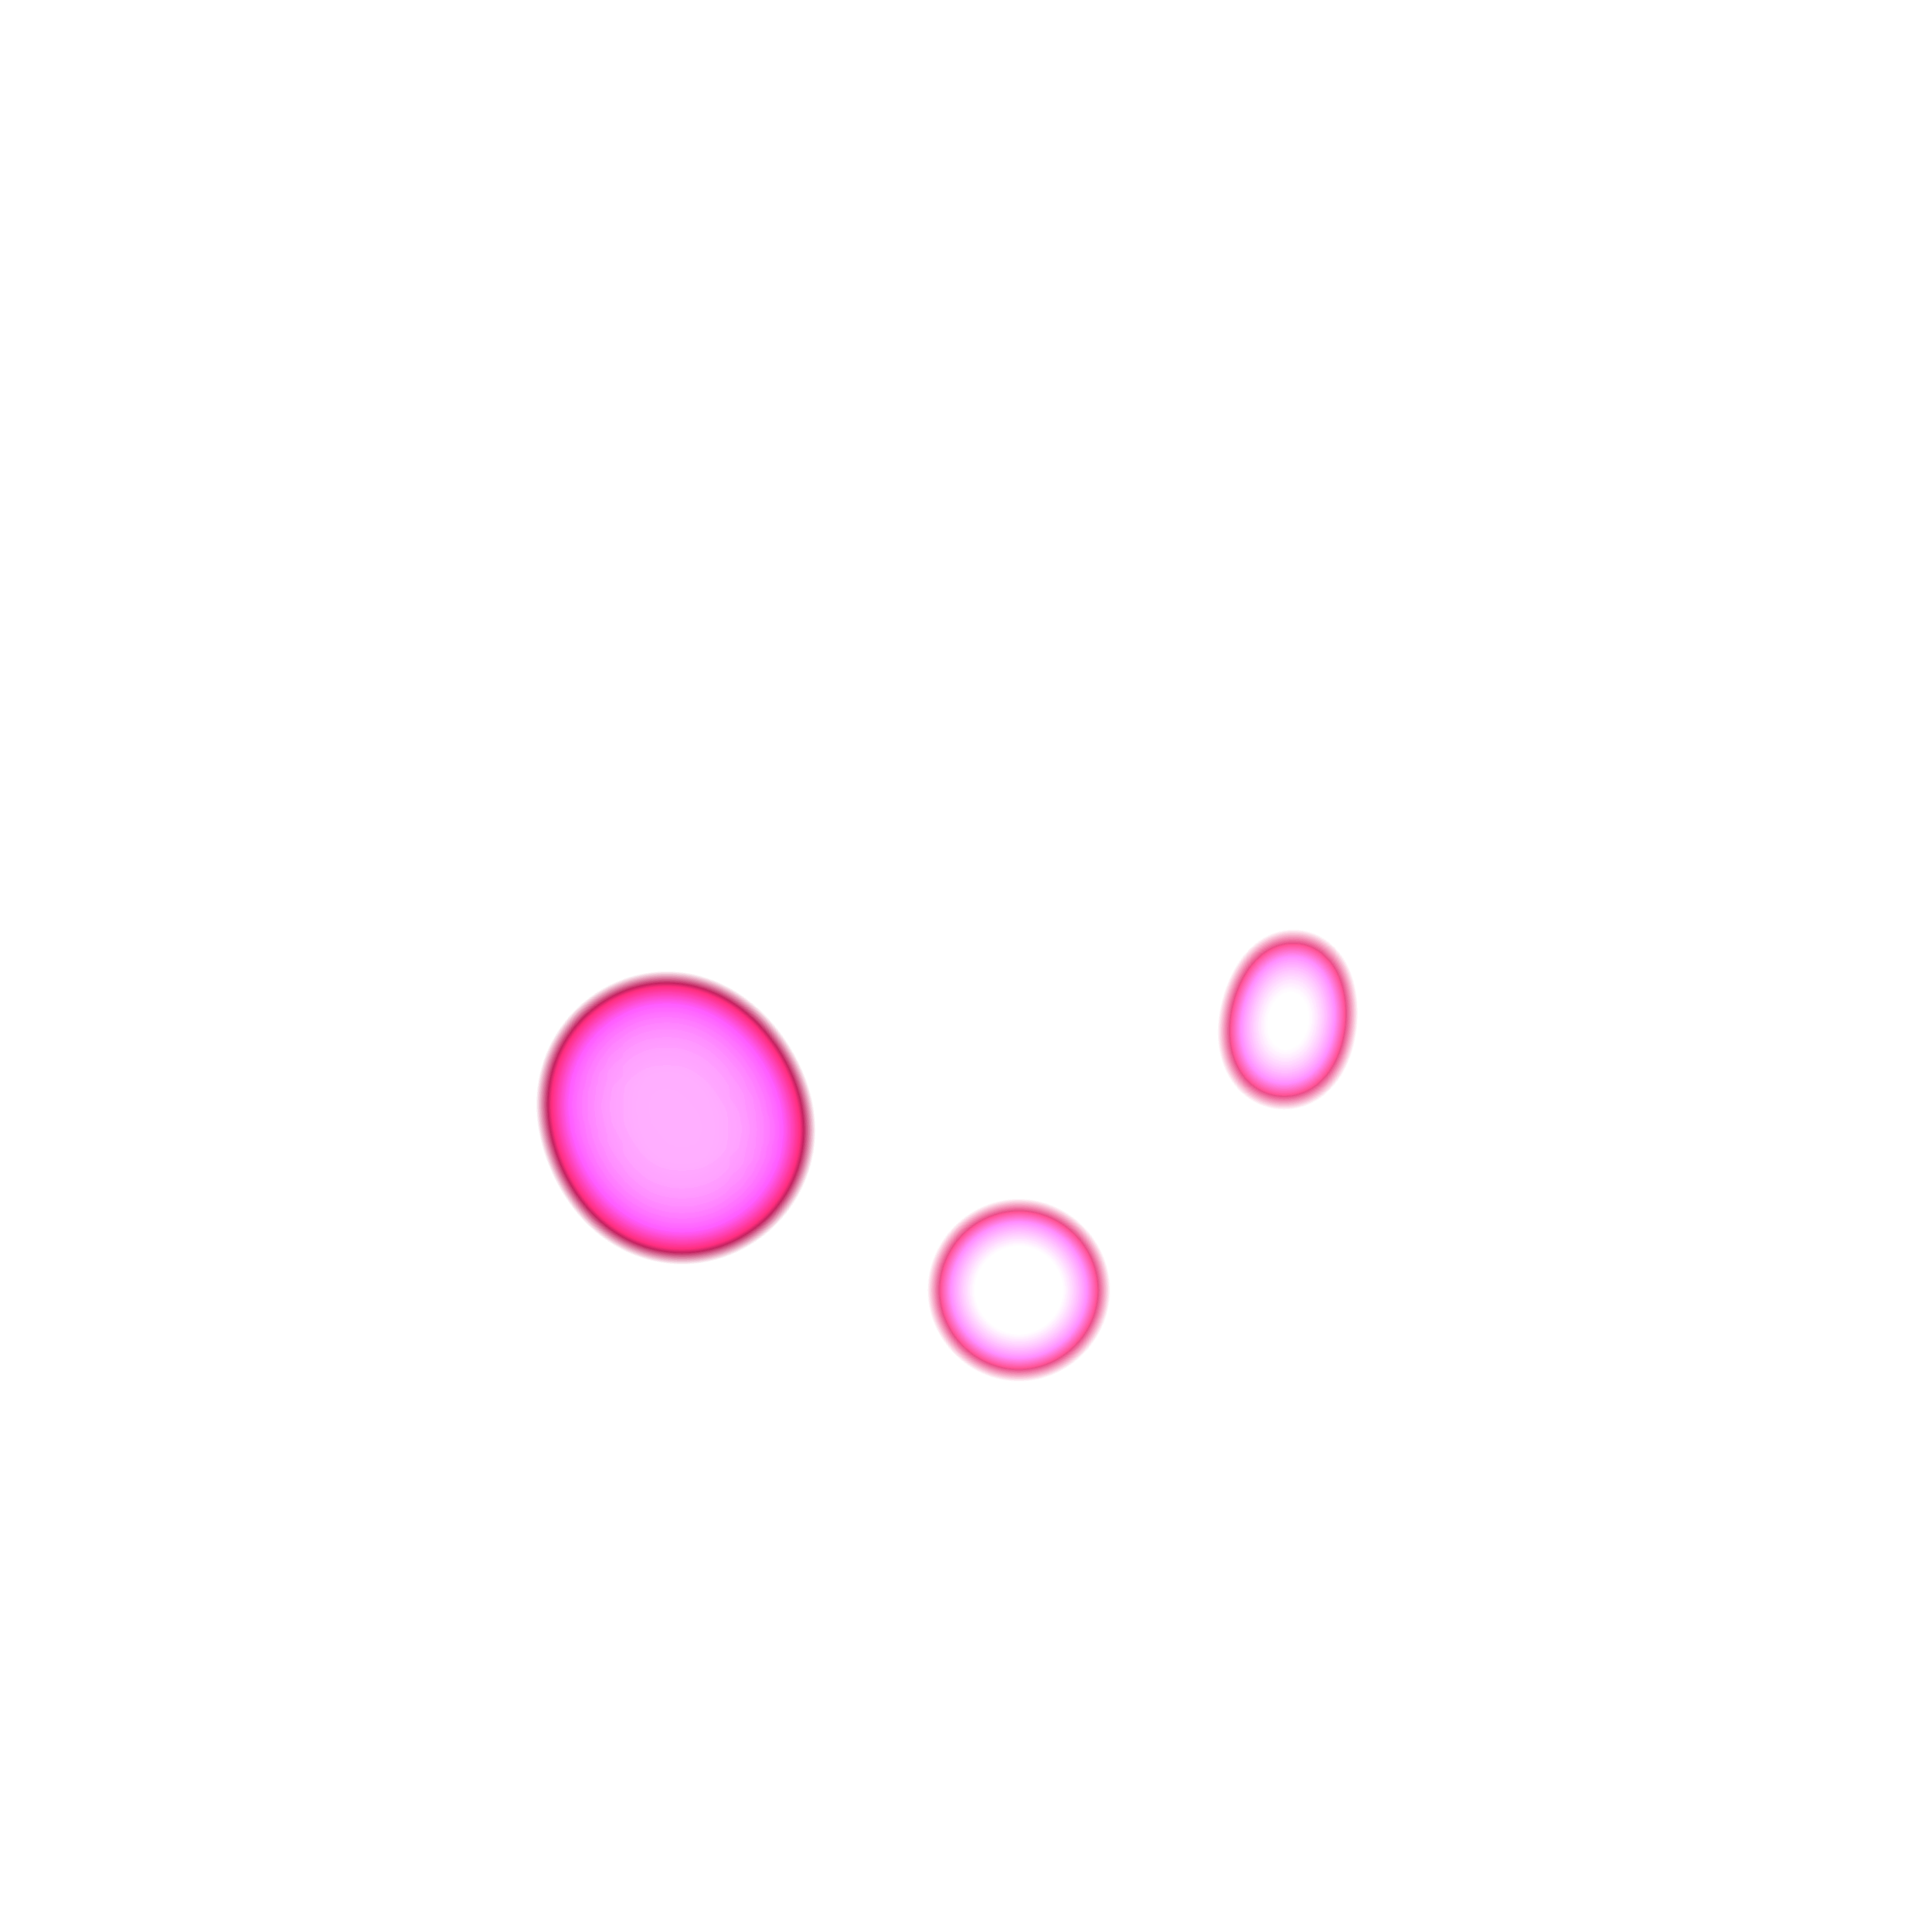
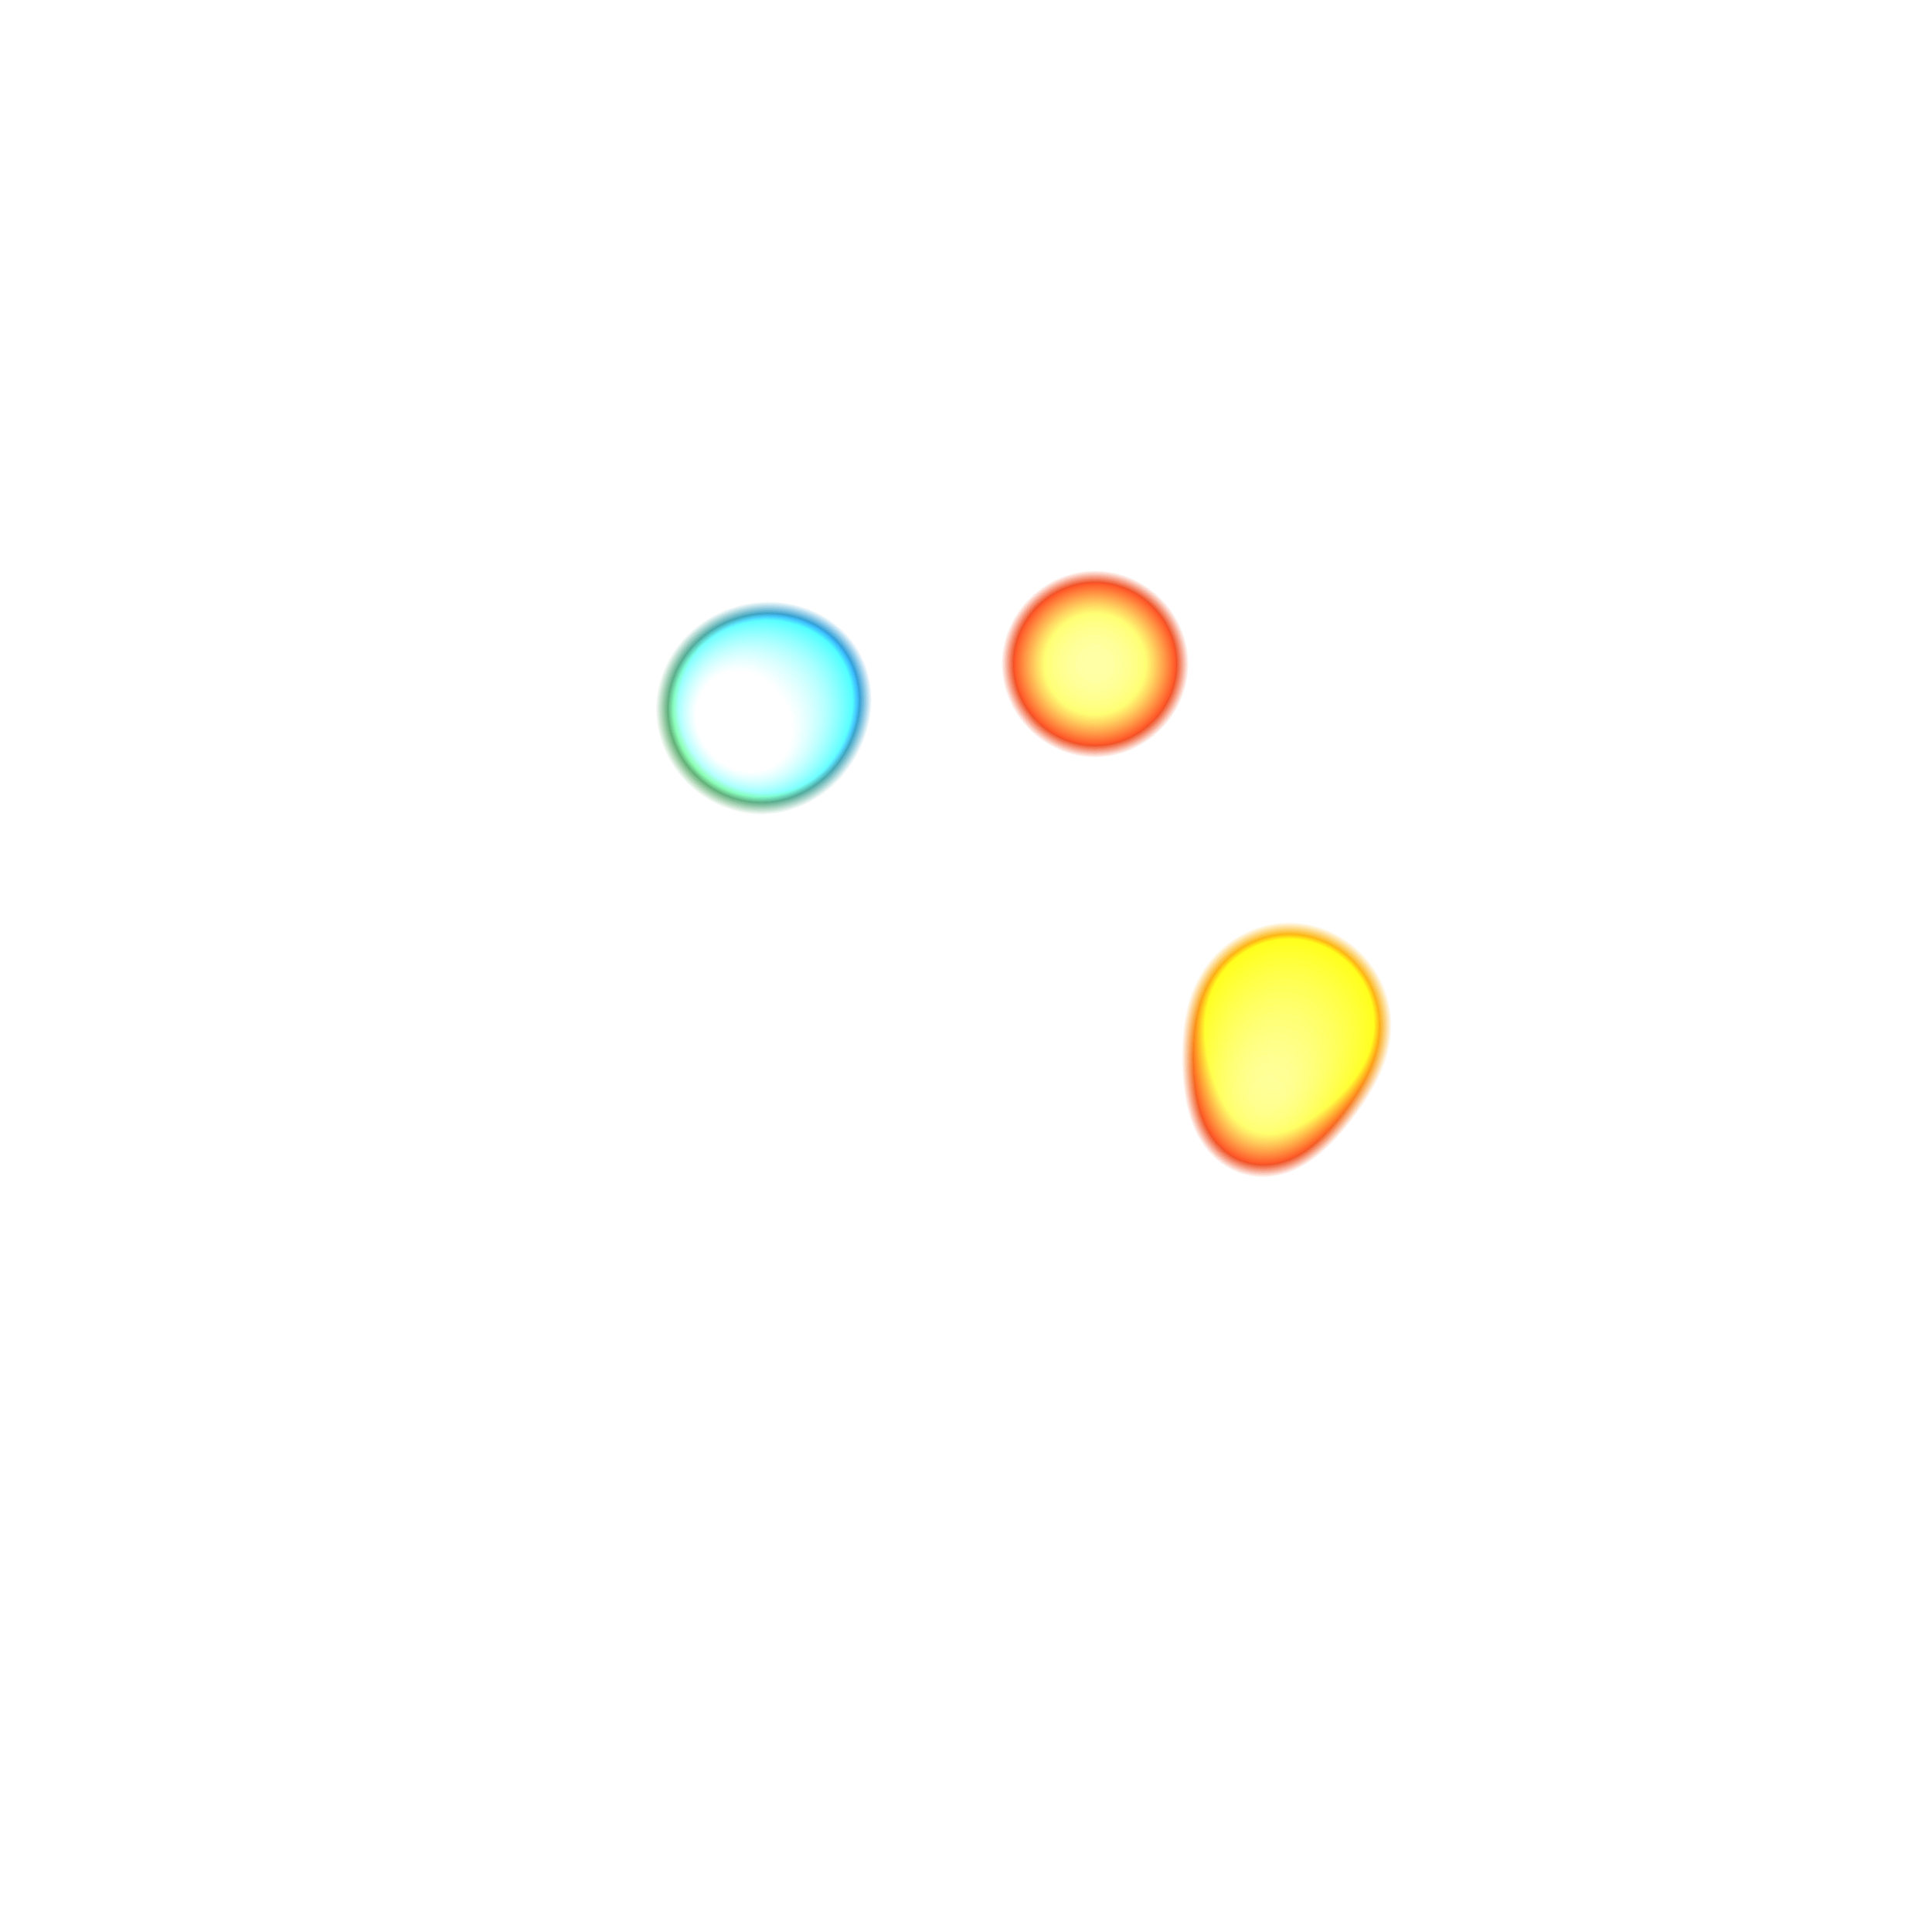
<svg xmlns="http://www.w3.org/2000/svg" class="lds-gooeyring" width="100%" height="100%" viewBox="0 0 100 100" preserveAspectRatio="xMidYMid">
  <defs>
    <filter id="gooey" x="-100%" y="-100%" width="300%" height="300%" color-interpolation-filters="sRGB">
      <feGaussianBlur in="SourceGraphic" stdDeviation="2.4" />
      <feComponentTransfer result="cutoff">
        <feFuncA type="linear" slope="10" intercept="-5" />
      </feComponentTransfer>
    </filter>
  </defs>
  <g filter="url(#gooey)">
    <g transform="translate(50 50)">
-       <g transform="rotate(2.91348)">
-         <circle cx="17" cy="0" r="3.678" fill="#ea4c89">
-           <animate attributeName="r" keyTimes="0;0.5;1" values="3.6;8.4;3.6" dur="4s" repeatCount="indefinite" begin="-4s" />
+       <g transform="rotate(293.142)">
+         <circle cx="17" cy="0" r="5.383" fill="#f05125">
+           <animate attributeName="r" keyTimes="0;0.5;1" values="3.6;8.4;3.6" dur="3.5s" repeatCount="indefinite" begin="-3.5s" />
        </circle>
-         <animateTransform attributeName="transform" type="rotate" keyTimes="0;1" values="0;360" dur="4s" repeatCount="indefinite" begin="0s" />
+         <animateTransform attributeName="transform" type="rotate" keyTimes="0;1" values="0;360" dur="3.5s" repeatCount="indefinite" begin="0s" />
      </g>
    </g>
    <g transform="translate(50 50)">
-       <g transform="rotate(149.827)">
-         <circle cx="17" cy="0" r="7.285" fill="#c32361">
-           <animate attributeName="r" keyTimes="0;0.5;1" values="3.6;8.4;3.6" dur="2s" repeatCount="indefinite" begin="-3.2s" />
+       <g transform="rotate(10.283)">
+         <circle cx="17" cy="0" r="5.794" fill="#fdb813">
+           <animate attributeName="r" keyTimes="0;0.5;1" values="3.6;8.4;3.6" dur="1.75s" repeatCount="indefinite" begin="-2.8s" />
        </circle>
-         <animateTransform attributeName="transform" type="rotate" keyTimes="0;1" values="0;360" dur="2s" repeatCount="indefinite" begin="-0.8s" />
+         <animateTransform attributeName="transform" type="rotate" keyTimes="0;1" values="0;360" dur="1.75s" repeatCount="indefinite" begin="-0.7s" />
      </g>
    </g>
    <g transform="translate(50 50)">
-       <g transform="rotate(80.7404)">
-         <circle cx="17" cy="0" r="5.287" fill="#ea4c89">
-           <animate attributeName="r" keyTimes="0;0.5;1" values="3.6;8.4;3.6" dur="1.333s" repeatCount="indefinite" begin="-2.4s" />
+       <g transform="rotate(231.425)">
+         <circle cx="17" cy="0" r="5.931" fill="#7fbb42">
+           <animate attributeName="r" keyTimes="0;0.5;1" values="3.6;8.4;3.6" dur="1.167s" repeatCount="indefinite" begin="-2.1s" />
        </circle>
-         <animateTransform attributeName="transform" type="rotate" keyTimes="0;1" values="0;360" dur="1.333s" repeatCount="indefinite" begin="-1.6s" />
+         <animateTransform attributeName="transform" type="rotate" keyTimes="0;1" values="0;360" dur="1.167s" repeatCount="indefinite" begin="-1.4s" />
      </g>
    </g>
    <g transform="translate(50 50)">
-       <g transform="rotate(155.654)">
-         <circle cx="17" cy="0" r="7.129" fill="#c32361">
-           <animate attributeName="r" keyTimes="0;0.5;1" values="3.6;8.4;3.6" dur="1s" repeatCount="indefinite" begin="-1.6s" />
+       <g transform="rotate(236.566)">
+         <circle cx="17" cy="0" r="4.972" fill="#32a0da">
+           <animate attributeName="r" keyTimes="0;0.5;1" values="3.6;8.4;3.6" dur="0.875s" repeatCount="indefinite" begin="-1.4s" />
        </circle>
-         <animateTransform attributeName="transform" type="rotate" keyTimes="0;1" values="0;360" dur="1s" repeatCount="indefinite" begin="-2.4s" />
+         <animateTransform attributeName="transform" type="rotate" keyTimes="0;1" values="0;360" dur="0.875s" repeatCount="indefinite" begin="-2.1s" />
      </g>
    </g>
    <g transform="translate(50 50)">
-       <g transform="rotate(14.5674)">
-         <circle cx="17" cy="0" r="3.988" fill="#ea4c89">
-           <animate attributeName="r" keyTimes="0;0.5;1" values="3.6;8.4;3.6" dur="0.8s" repeatCount="indefinite" begin="-0.8s" />
+       <g transform="rotate(25.7076)">
+         <circle cx="17" cy="0" r="4.286" fill="#f05125">
+           <animate attributeName="r" keyTimes="0;0.5;1" values="3.6;8.4;3.6" dur="0.7s" repeatCount="indefinite" begin="-0.7s" />
        </circle>
-         <animateTransform attributeName="transform" type="rotate" keyTimes="0;1" values="0;360" dur="0.8s" repeatCount="indefinite" begin="-3.2s" />
+         <animateTransform attributeName="transform" type="rotate" keyTimes="0;1" values="0;360" dur="0.7s" repeatCount="indefinite" begin="-2.8s" />
      </g>
    </g>
  </g>
</svg>
